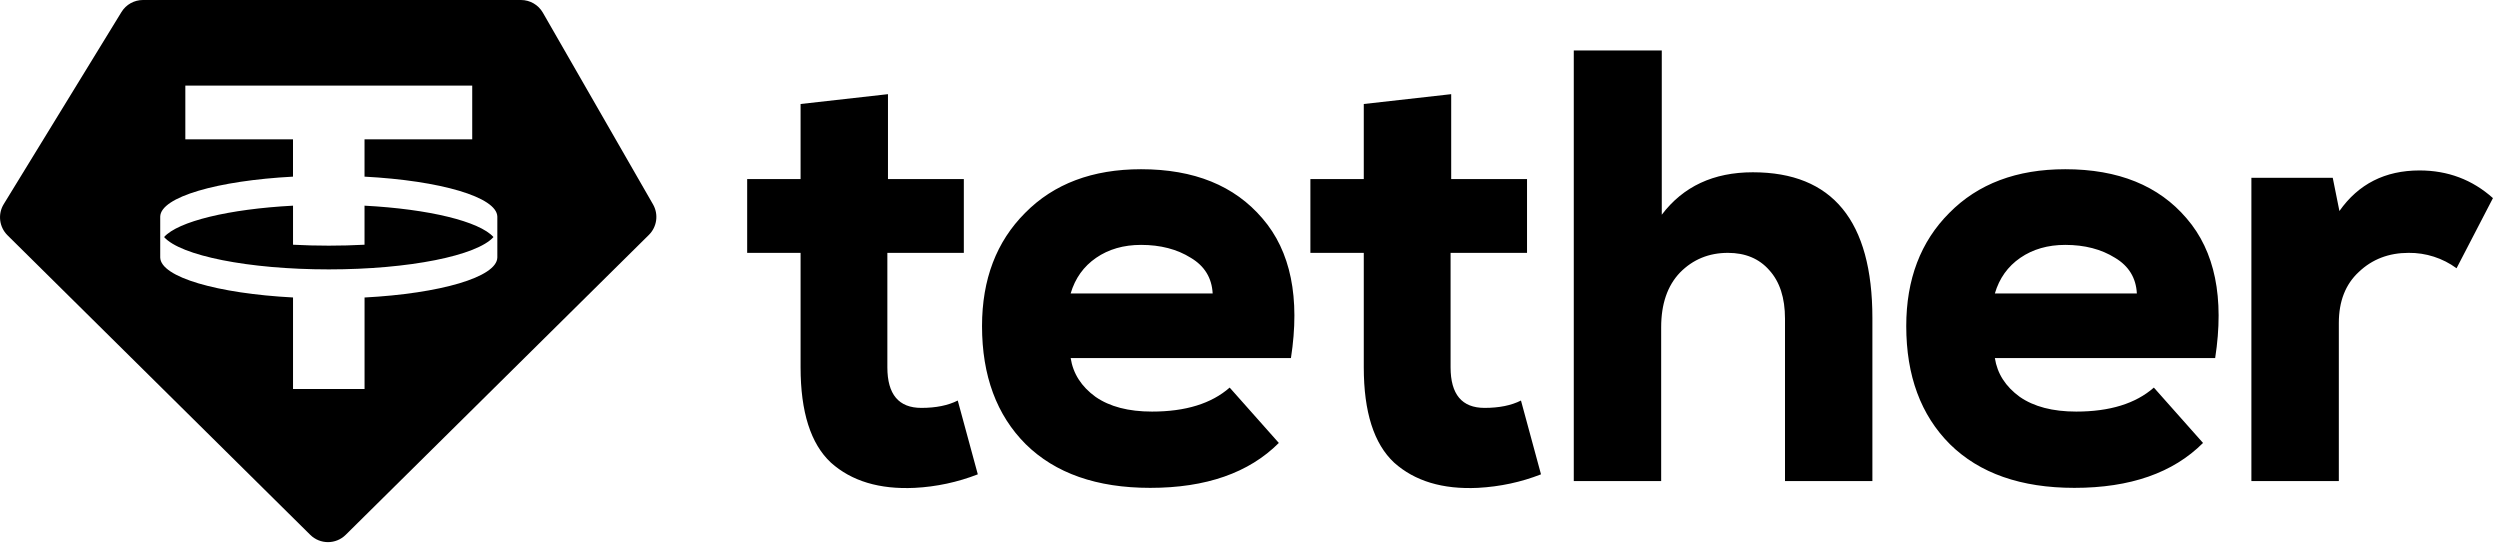
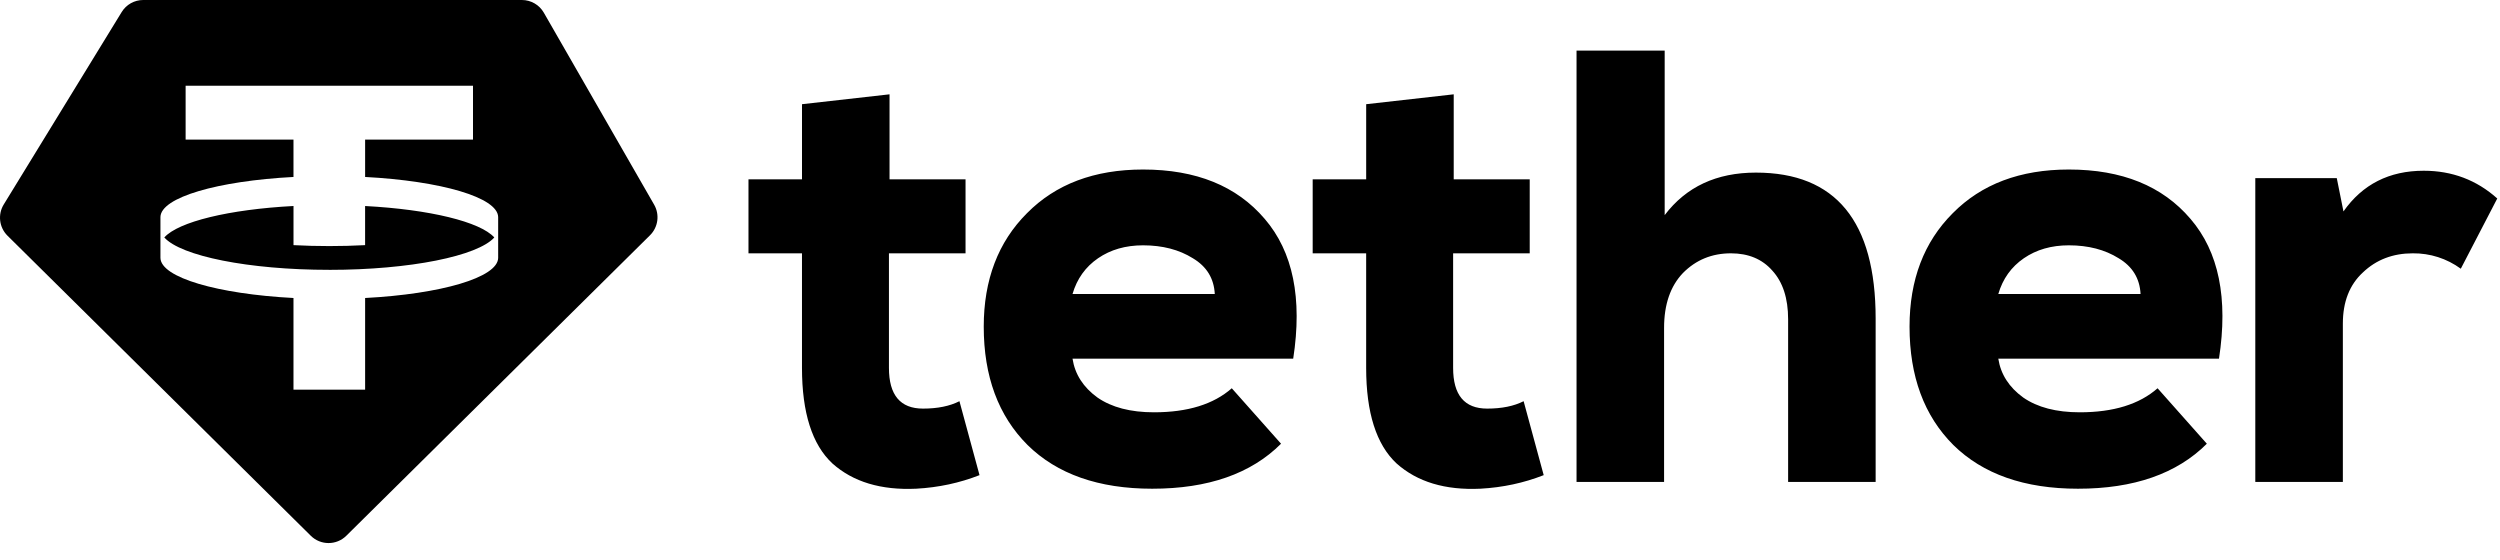
- <svg xmlns="http://www.w3.org/2000/svg" width="90" height="20" fill="currentColor" viewBox="0 0 90 20">
-   <path fill-rule="evenodd" d="M5.146 0h13.61c.325 0 .625.174.787.456l3.965 6.9a.91.91 0 0 1-.148 1.1L12.445 19.254a.907.907 0 0 1-1.276 0L.27 8.47a.91.91 0 0 1-.135-1.122L4.373.433A.907.907 0 0 1 5.146 0ZM17 3.08v1.937h-3.877v1.342c2.723.144 4.766.733 4.781 1.44V9.27c-.015.707-2.058 1.296-4.78 1.44v3.294h-2.575v-3.295c-2.723-.143-4.766-.732-4.781-1.439V7.798c.015-.706 2.058-1.295 4.78-1.439V5.017H6.672V3.081H17Zm-5.164 6.618c2.906 0 5.335-.498 5.929-1.164-.504-.564-2.327-1.008-4.642-1.13V8.81a24.518 24.518 0 0 1-2.574 0V7.404c-2.315.122-4.138.566-4.642 1.13.594.666 3.023 1.164 5.929 1.164Z" clip-rule="evenodd" />
-   <path d="m28.821 3.744 3.146-.354v3.056h2.731v2.658h-2.753v4.119c0 .974.408 1.461 1.224 1.461.524 0 .961-.088 1.31-.265l.722 2.657a7.267 7.267 0 0 1-2.272.487c-1.268.06-2.273-.243-3.016-.908-.728-.679-1.092-1.823-1.092-3.432v-4.12h-1.923V6.447h1.923V3.744Zm17.653 9.146h-7.93c.087.561.385 1.026.895 1.396.51.354 1.187.531 2.032.531 1.209 0 2.141-.288 2.797-.864l1.77 1.993c-1.078 1.078-2.622 1.617-4.632 1.617-1.923 0-3.416-.524-4.48-1.572-1.048-1.048-1.573-2.466-1.573-4.252 0-1.683.518-3.041 1.552-4.075 1.034-1.048 2.425-1.572 4.173-1.572 1.908 0 3.364.59 4.37 1.771 1.02 1.181 1.361 2.857 1.026 5.027Zm-7.93-2.325h5.112c-.03-.56-.291-.989-.787-1.284-.495-.31-1.092-.465-1.791-.465-.627 0-1.166.155-1.617.465-.451.31-.757.738-.918 1.284Zm10.552-6.821 3.147-.354v3.056h2.73v2.658h-2.752v4.119c0 .974.408 1.461 1.223 1.461.525 0 .962-.088 1.311-.265l.721 2.657c-.714.28-1.47.443-2.272.487-1.267.06-2.272-.243-3.015-.908-.729-.679-1.093-1.823-1.093-3.432v-4.12h-1.922V6.447h1.922V3.744Zm7.56-1.927h3.168V7.73c.772-1.019 1.864-1.528 3.278-1.528 2.869 0 4.304 1.75 4.304 5.249v5.868H64.26v-5.846c0-.753-.19-1.336-.569-1.75-.364-.413-.86-.62-1.486-.62-.684 0-1.26.236-1.725.709-.452.472-.678 1.13-.678 1.97v5.537h-3.146V1.817Zm23.09 11.073h-7.931c.087.561.386 1.026.895 1.396.51.354 1.188.531 2.033.531 1.208 0 2.14-.288 2.796-.864l1.77 1.993c-1.078 1.078-2.622 1.617-4.632 1.617-1.923 0-3.416-.524-4.48-1.572-1.048-1.048-1.572-2.466-1.572-4.252 0-1.683.517-3.041 1.551-4.075 1.034-1.048 2.425-1.572 4.173-1.572 1.908 0 3.365.59 4.37 1.771 1.02 1.181 1.362 2.857 1.027 5.027Zm-7.931-2.325h5.112c-.029-.56-.291-.989-.786-1.284-.496-.31-1.093-.465-1.792-.465-.626 0-1.165.155-1.617.465-.451.31-.757.738-.917 1.284Zm9.235-4.163h2.929l.24 1.195c.684-.974 1.646-1.461 2.884-1.461 1.02 0 1.9.332 2.643.996l-1.31 2.525a2.871 2.871 0 0 0-1.726-.554c-.714 0-1.311.229-1.792.687-.48.443-.72 1.055-.72 1.838v5.691H81.05V6.402Z" />
+ <svg xmlns="http://www.w3.org/2000/svg" width="125" height="28" fill="currentColor" viewBox="0 0 125 28">
+   <path fill-rule="evenodd" d="M7.16 0h18.936c.452 0 .87.242 1.095.634l5.516 9.6a1.266 1.266 0 0 1-.207 1.53L17.315 26.788a1.262 1.262 0 0 1-1.775 0L.375 11.785a1.266 1.266 0 0 1-.188-1.561L6.084.603A1.26 1.26 0 0 1 7.16 0Zm16.49 4.286V6.98h-5.394v1.868c3.788.2 6.63 1.02 6.652 2.002v2.048c-.021.982-2.864 1.802-6.652 2.002v4.583h-3.582V14.9c-3.788-.2-6.63-1.02-6.652-2.002V10.85c.021-.983 2.864-1.803 6.652-2.002V6.98H9.281V4.286h14.37Zm-7.185 9.207c4.043 0 7.422-.694 8.25-1.62-.702-.784-3.239-1.402-6.46-1.572v1.956a34.11 34.11 0 0 1-3.58 0V10.3c-3.221.17-5.758.788-6.46 1.573.828.925 4.207 1.619 8.25 1.619Z" clip-rule="evenodd" />
+   <path d="m40.1 5.21 4.377-.494v4.252h3.8v3.697h-3.83v5.731c0 1.356.567 2.034 1.702 2.034.73 0 1.337-.123 1.823-.37l1.004 3.697c-.993.39-2.047.617-3.162.678-1.763.082-3.161-.339-4.195-1.263-1.013-.945-1.52-2.537-1.52-4.776v-5.73h-2.675V8.967H40.1V5.21Zm24.56 12.724H53.626c.121.781.537 1.428 1.246 1.942.71.492 1.651.739 2.827.739 1.682 0 2.979-.4 3.89-1.202l2.463 2.773c-1.5 1.5-3.648 2.25-6.444 2.25-2.675 0-4.752-.73-6.232-2.188-1.459-1.458-2.189-3.43-2.189-5.916 0-2.341.72-4.231 2.159-5.669 1.439-1.458 3.374-2.187 5.806-2.187 2.654 0 4.68.821 6.08 2.464 1.418 1.644 1.894 3.975 1.428 6.995ZM53.626 14.7h7.113c-.04-.78-.406-1.376-1.095-1.787-.689-.431-1.52-.647-2.492-.647-.872 0-1.622.216-2.25.647-.628.432-1.054 1.027-1.276 1.787Zm14.683-9.49 4.377-.494v4.252h3.8v3.697h-3.83v5.731c0 1.356.567 2.034 1.702 2.034.73 0 1.337-.123 1.823-.37l1.004 3.697c-.993.39-2.047.617-3.162.678-1.762.082-3.161-.339-4.195-1.263-1.013-.945-1.52-2.537-1.52-4.776v-5.73h-2.674V8.967h2.675V5.21Zm10.518-2.68h4.407v8.226c1.075-1.418 2.594-2.126 4.56-2.126 3.992 0 5.988 2.434 5.988 7.302v8.165h-4.376v-8.134c0-1.048-.265-1.86-.791-2.434-.506-.575-1.196-.863-2.067-.863-.953 0-1.753.329-2.402.986-.628.657-.942 1.571-.942 2.742v7.703h-4.377V2.529Zm32.122 15.404H99.915c.122.781.537 1.428 1.246 1.942.709.492 1.652.739 2.828.739 1.681 0 2.978-.4 3.89-1.202l2.463 2.773c-1.5 1.5-3.648 2.25-6.445 2.25-2.675 0-4.752-.73-6.232-2.188-1.459-1.458-2.188-3.43-2.188-5.916 0-2.341.72-4.231 2.158-5.669 1.44-1.458 3.374-2.187 5.806-2.187 2.655 0 4.681.821 6.08 2.464 1.418 1.644 1.894 3.975 1.428 6.995ZM99.915 14.7h7.113c-.04-.78-.405-1.376-1.094-1.787-.689-.431-1.52-.647-2.493-.647-.872 0-1.621.216-2.249.647-.629.432-1.054 1.027-1.277 1.787Zm12.85-5.793h4.074l.334 1.664c.952-1.356 2.29-2.034 4.013-2.034 1.418 0 2.644.462 3.677 1.387l-1.823 3.512a3.994 3.994 0 0 0-2.401-.77c-.994 0-1.825.318-2.493.955-.669.616-1.003 1.469-1.003 2.557v7.919h-4.378V8.907Z" />
</svg>
